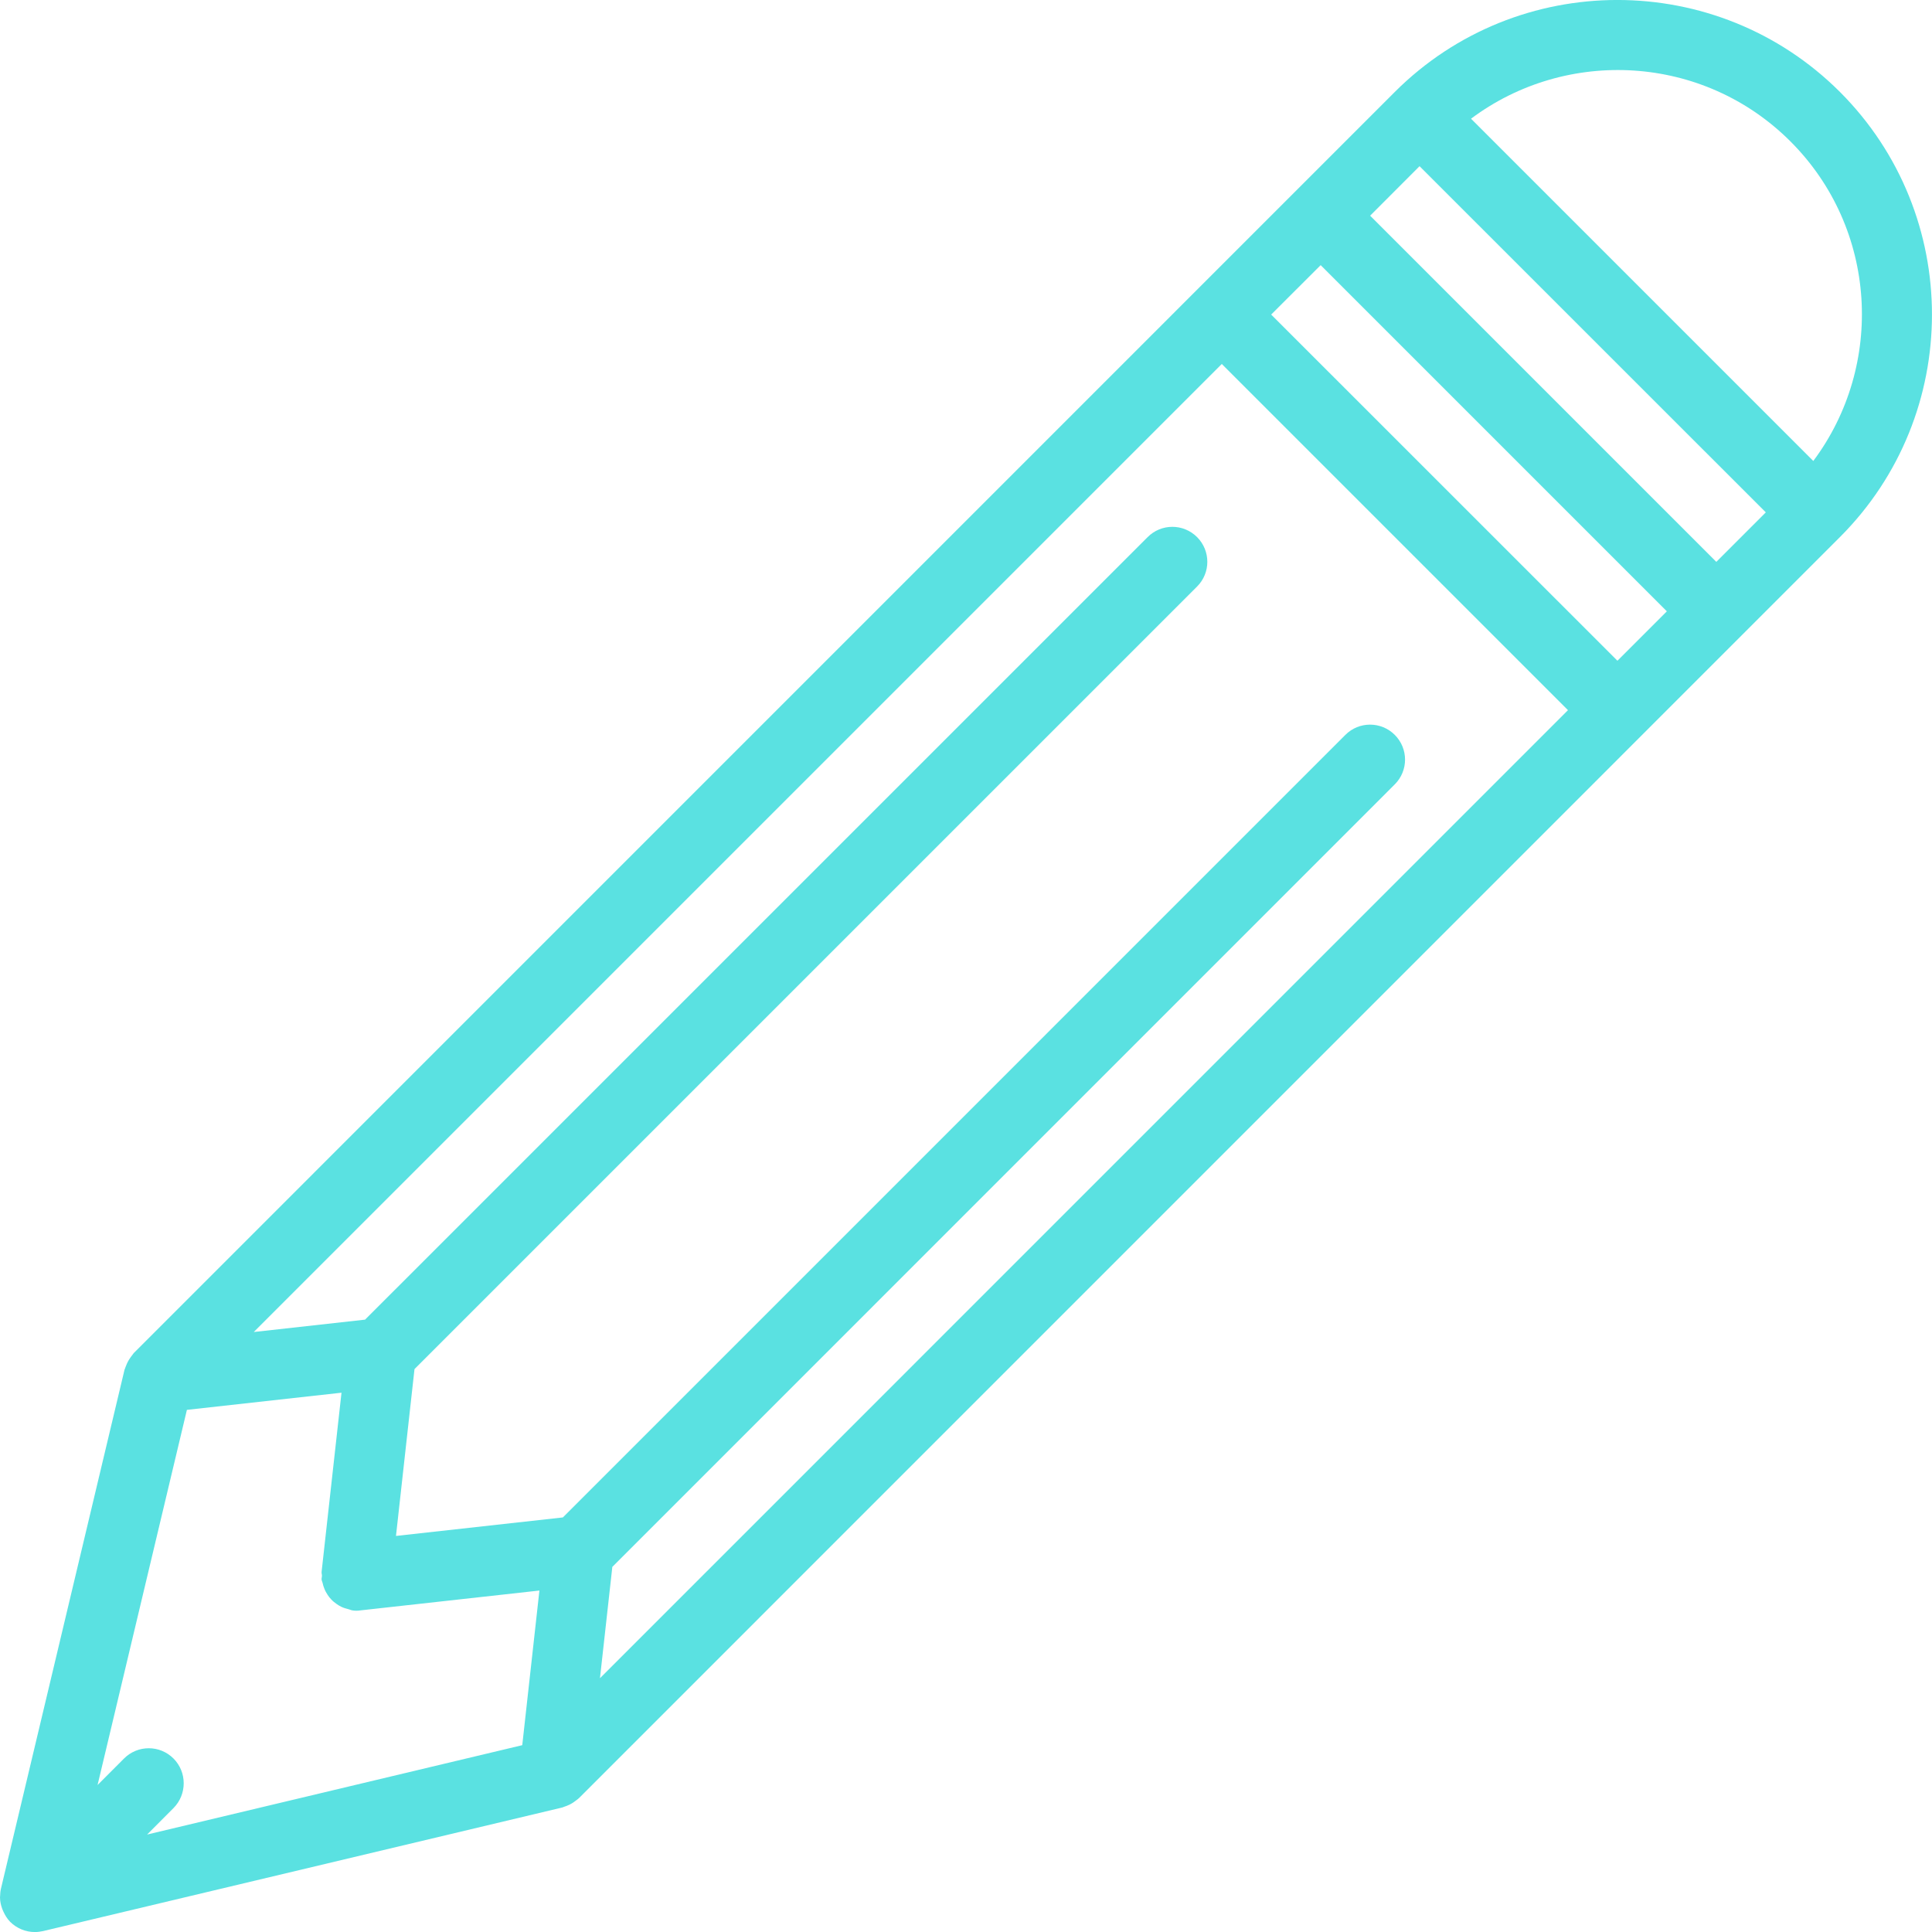
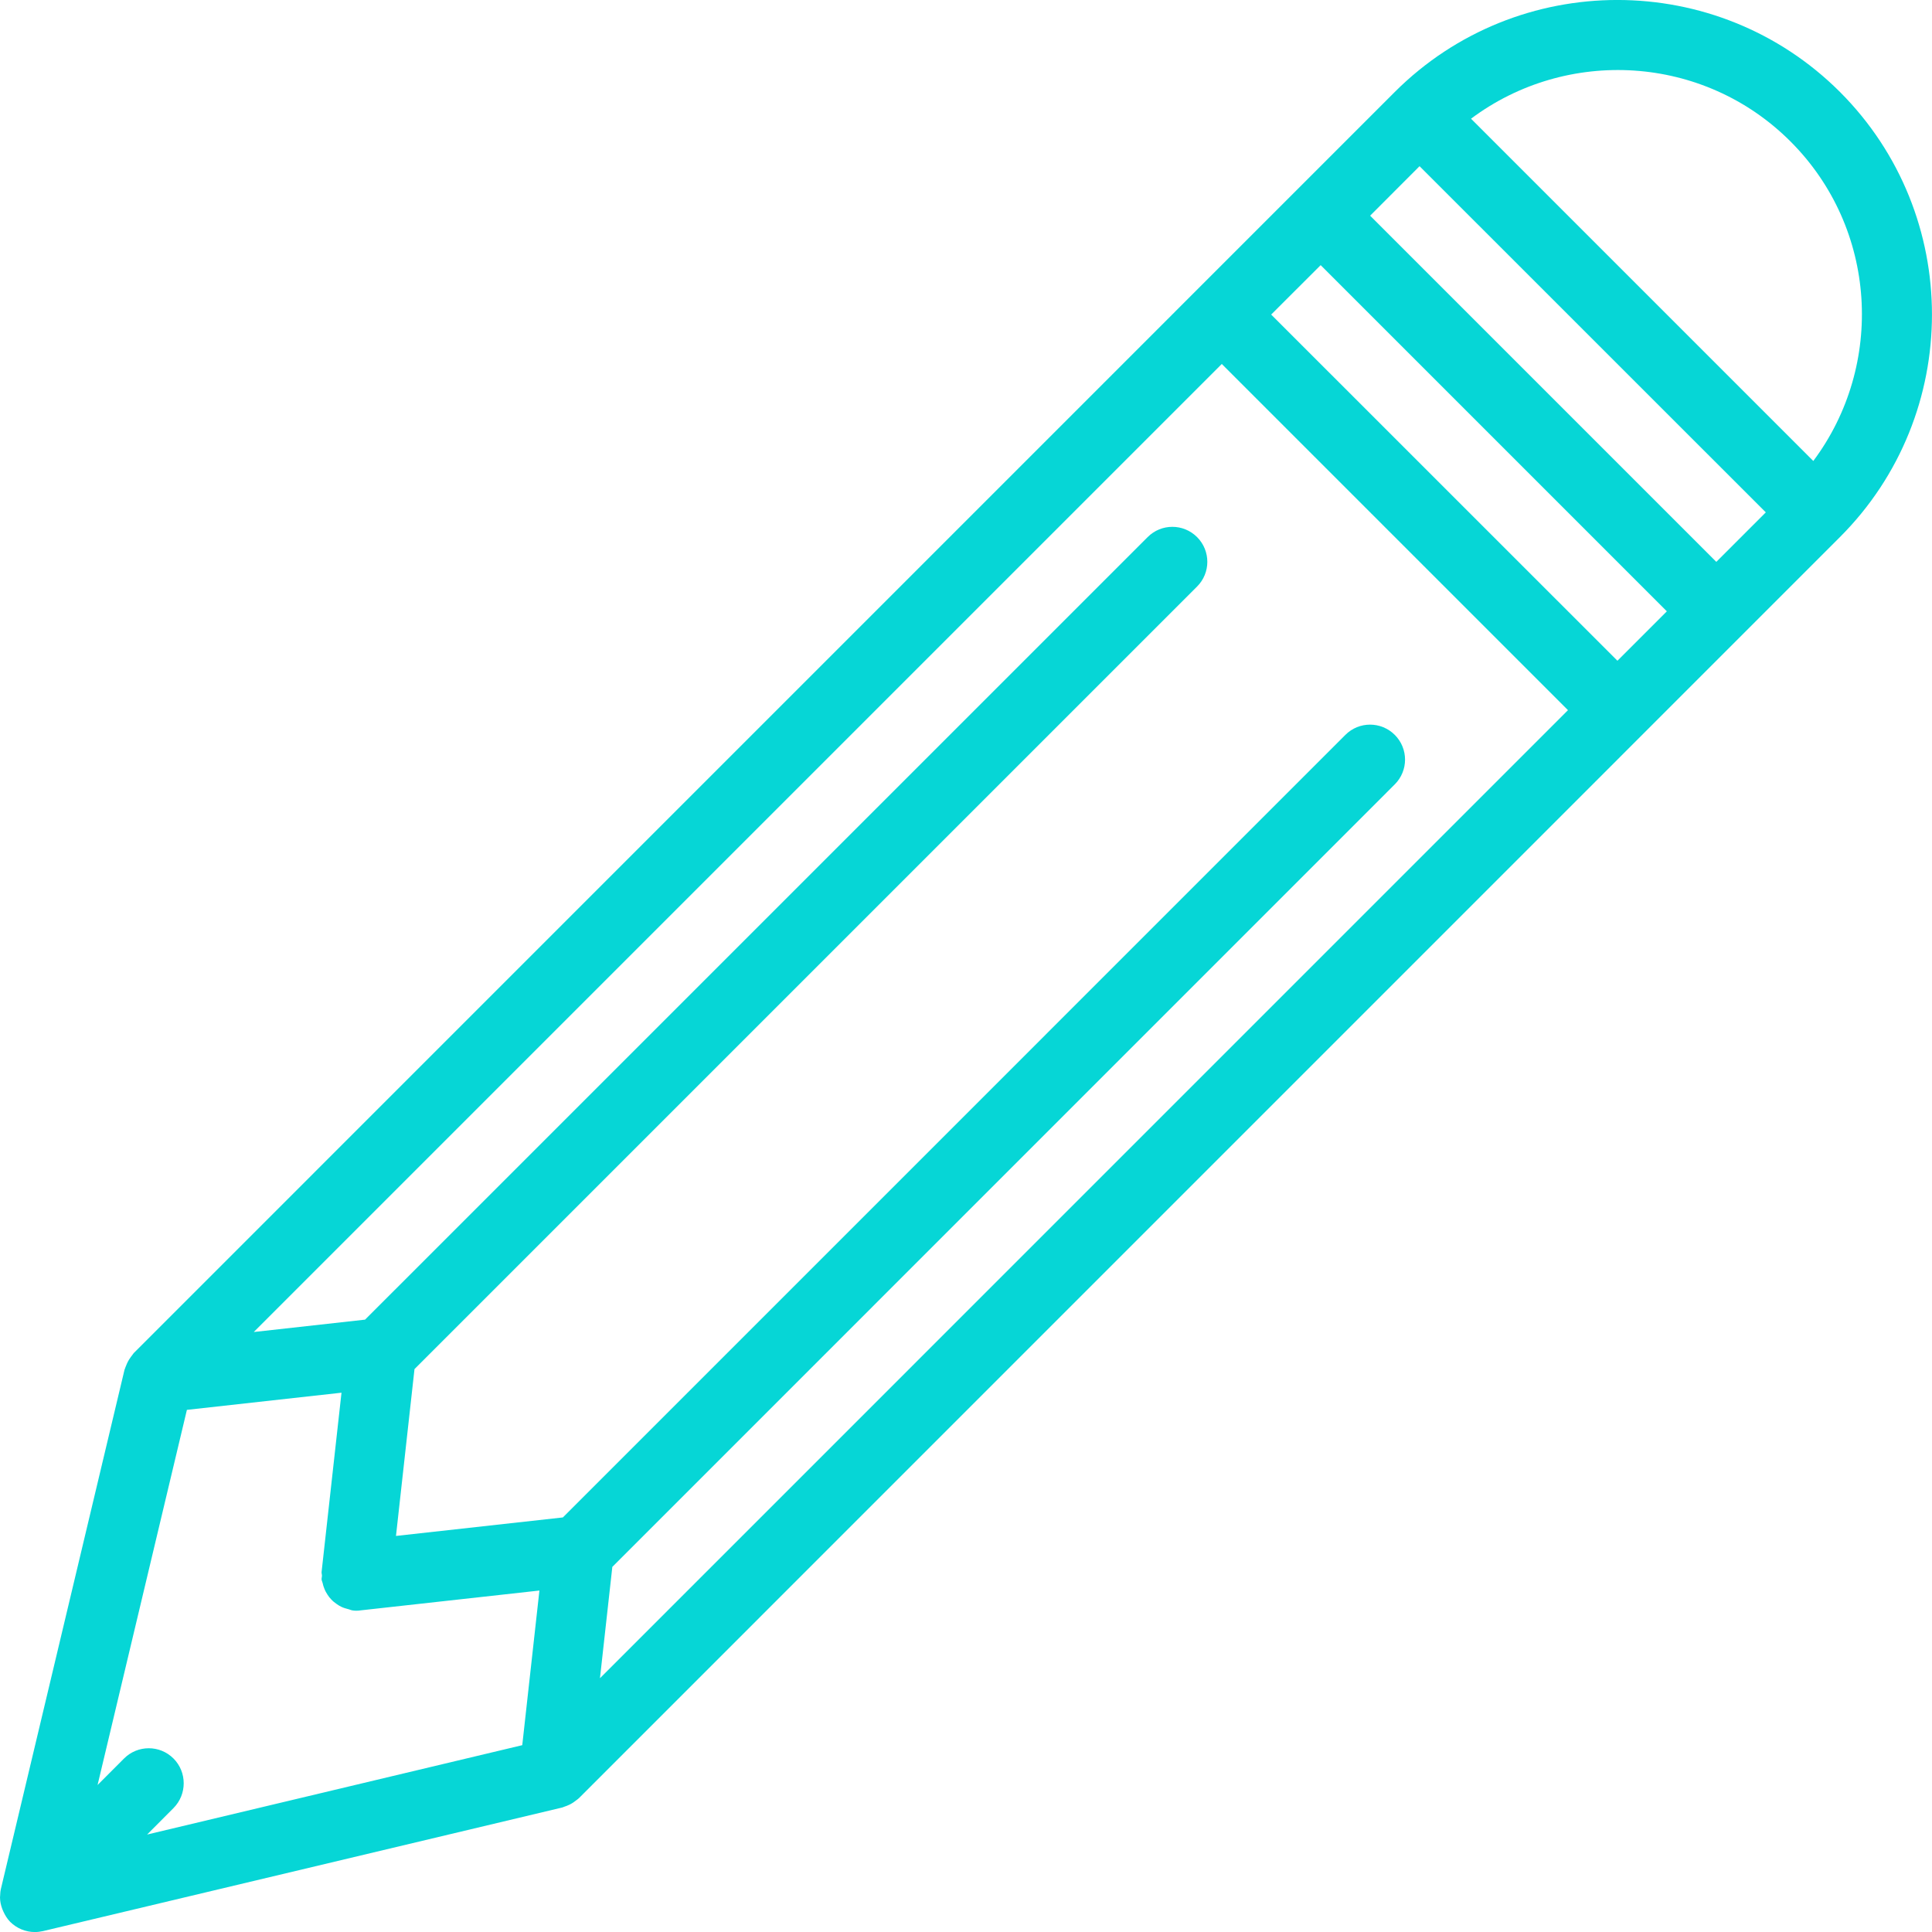
<svg xmlns="http://www.w3.org/2000/svg" version="1.1" id="Layer_1" x="0px" y="0px" width="50px" height="50px" viewBox="0 0 50 50" enable-background="new 0 0 50 50" xml:space="preserve">
-   <path fill="#5AE1E1" d="M47.618,2.38c-3.177-3.174-8.343-3.174-11.521,0L3.463,35.016c-0.016,0.016-0.024,0.035-0.038,0.051  c-0.019,0.022-0.035,0.047-0.052,0.07c-0.048,0.066-0.085,0.139-0.113,0.215c-0.008,0.023-0.021,0.045-0.026,0.068  c-0.002,0.01-0.008,0.018-0.011,0.027l-3.2,13.439c-0.014,0.061-0.018,0.121-0.02,0.182C0.003,49.08,0,49.092,0,49.104  c0.001,0.104,0.023,0.203,0.059,0.301c0.008,0.021,0.017,0.043,0.027,0.063c0.044,0.097,0.1,0.19,0.177,0.269  c0.086,0.086,0.188,0.152,0.297,0.197s0.227,0.067,0.343,0.067c0.069,0,0.14-0.009,0.209-0.024l13.439-3.199  c0.024-0.006,0.046-0.02,0.069-0.026c0.031-0.01,0.06-0.021,0.09-0.035c0.065-0.028,0.126-0.065,0.182-0.11  c0.022-0.019,0.044-0.029,0.065-0.049c0.007-0.009,0.016-0.012,0.023-0.019L47.617,13.9C50.793,10.724,50.793,5.557,47.618,2.38z   M46.338,3.661c2.252,2.252,2.443,5.789,0.59,8.269L38.07,3.072C40.551,1.217,44.087,1.409,46.338,3.661z M41.859,17.1l-8.961-8.959  l1.281-1.279l8.959,8.959L41.859,17.1z M4.49,45.51c-0.354-0.354-0.926-0.354-1.28,0l-0.685,0.686l2.312-9.709l4.001-0.444  l-0.515,4.636c-0.004,0.034,0.009,0.066,0.009,0.1c0,0.035-0.013,0.065-0.009,0.101c0.003,0.03,0.019,0.054,0.025,0.083  c0.011,0.053,0.026,0.102,0.045,0.148c0.023,0.061,0.052,0.113,0.086,0.164c0.028,0.043,0.056,0.08,0.091,0.115  c0.043,0.047,0.09,0.086,0.142,0.121c0.041,0.028,0.08,0.055,0.125,0.075c0.06,0.028,0.123,0.045,0.188,0.062  c0.035,0.008,0.063,0.026,0.098,0.029c0.033,0.006,0.065,0.008,0.099,0.008h0.001h0.001h0.001h0.001  c0.032,0,0.066-0.002,0.099-0.008l4.635-0.514l-0.444,4.002l-9.709,2.313l0.685-0.687C4.842,46.436,4.842,45.863,4.49,45.51z   M15.847,40.551l20.25-20.252c0.354-0.354,0.354-0.926,0-1.28c-0.354-0.354-0.926-0.354-1.279,0L14.567,39.271l-4.319,0.479  l0.479-4.318L30.98,15.18c0.354-0.354,0.354-0.926,0-1.28c-0.354-0.354-0.926-0.354-1.279,0L9.448,34.152l-2.88,0.32L31.62,9.42  l8.959,8.959L15.527,43.432L15.847,40.551z M44.418,14.541l-8.959-8.959l1.279-1.281l8.961,8.959L44.418,14.541z" />
+   <path fill="#06d6d6" d="M47.618,2.38c-3.177-3.174-8.343-3.174-11.521,0L3.463,35.016c-0.016,0.016-0.024,0.035-0.038,0.051  c-0.019,0.022-0.035,0.047-0.052,0.07c-0.048,0.066-0.085,0.139-0.113,0.215c-0.008,0.023-0.021,0.045-0.026,0.068  c-0.002,0.01-0.008,0.018-0.011,0.027l-3.2,13.439c-0.014,0.061-0.018,0.121-0.02,0.182C0.003,49.08,0,49.092,0,49.104  c0.001,0.104,0.023,0.203,0.059,0.301c0.008,0.021,0.017,0.043,0.027,0.063c0.044,0.097,0.1,0.19,0.177,0.269  c0.086,0.086,0.188,0.152,0.297,0.197s0.227,0.067,0.343,0.067c0.069,0,0.14-0.009,0.209-0.024l13.439-3.199  c0.024-0.006,0.046-0.02,0.069-0.026c0.031-0.01,0.06-0.021,0.09-0.035c0.065-0.028,0.126-0.065,0.182-0.11  c0.022-0.019,0.044-0.029,0.065-0.049c0.007-0.009,0.016-0.012,0.023-0.019L47.617,13.9C50.793,10.724,50.793,5.557,47.618,2.38z   M46.338,3.661c2.252,2.252,2.443,5.789,0.59,8.269L38.07,3.072C40.551,1.217,44.087,1.409,46.338,3.661z M41.859,17.1l-8.961-8.959  l1.281-1.279l8.959,8.959L41.859,17.1z M4.49,45.51c-0.354-0.354-0.926-0.354-1.28,0l-0.685,0.686l2.312-9.709l4.001-0.444  l-0.515,4.636c-0.004,0.034,0.009,0.066,0.009,0.1c0,0.035-0.013,0.065-0.009,0.101c0.003,0.03,0.019,0.054,0.025,0.083  c0.011,0.053,0.026,0.102,0.045,0.148c0.023,0.061,0.052,0.113,0.086,0.164c0.028,0.043,0.056,0.08,0.091,0.115  c0.043,0.047,0.09,0.086,0.142,0.121c0.041,0.028,0.08,0.055,0.125,0.075c0.06,0.028,0.123,0.045,0.188,0.062  c0.035,0.008,0.063,0.026,0.098,0.029c0.033,0.006,0.065,0.008,0.099,0.008h0.001h0.001h0.001h0.001  c0.032,0,0.066-0.002,0.099-0.008l4.635-0.514l-0.444,4.002l-9.709,2.313l0.685-0.687C4.842,46.436,4.842,45.863,4.49,45.51z   M15.847,40.551l20.25-20.252c0.354-0.354,0.354-0.926,0-1.28c-0.354-0.354-0.926-0.354-1.279,0L14.567,39.271l-4.319,0.479  l0.479-4.318L30.98,15.18c0.354-0.354,0.354-0.926,0-1.28c-0.354-0.354-0.926-0.354-1.279,0L9.448,34.152l-2.88,0.32L31.62,9.42  l8.959,8.959L15.527,43.432L15.847,40.551z M44.418,14.541l-8.959-8.959l1.279-1.281l8.961,8.959L44.418,14.541z" />
</svg>
